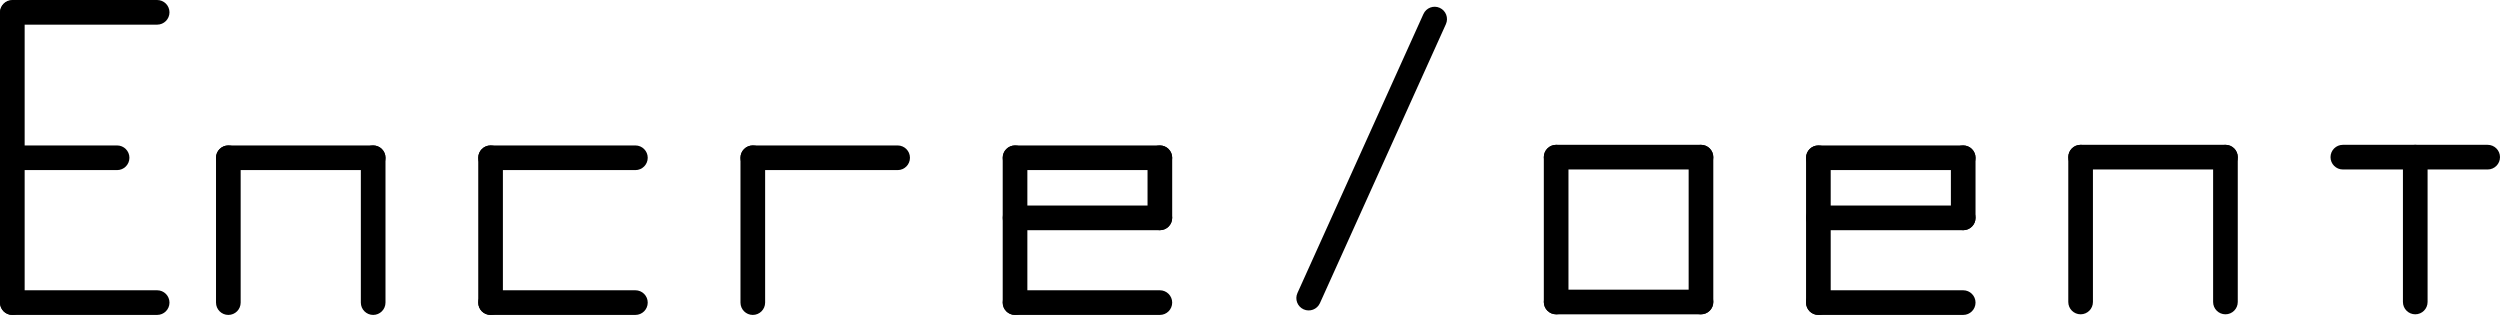
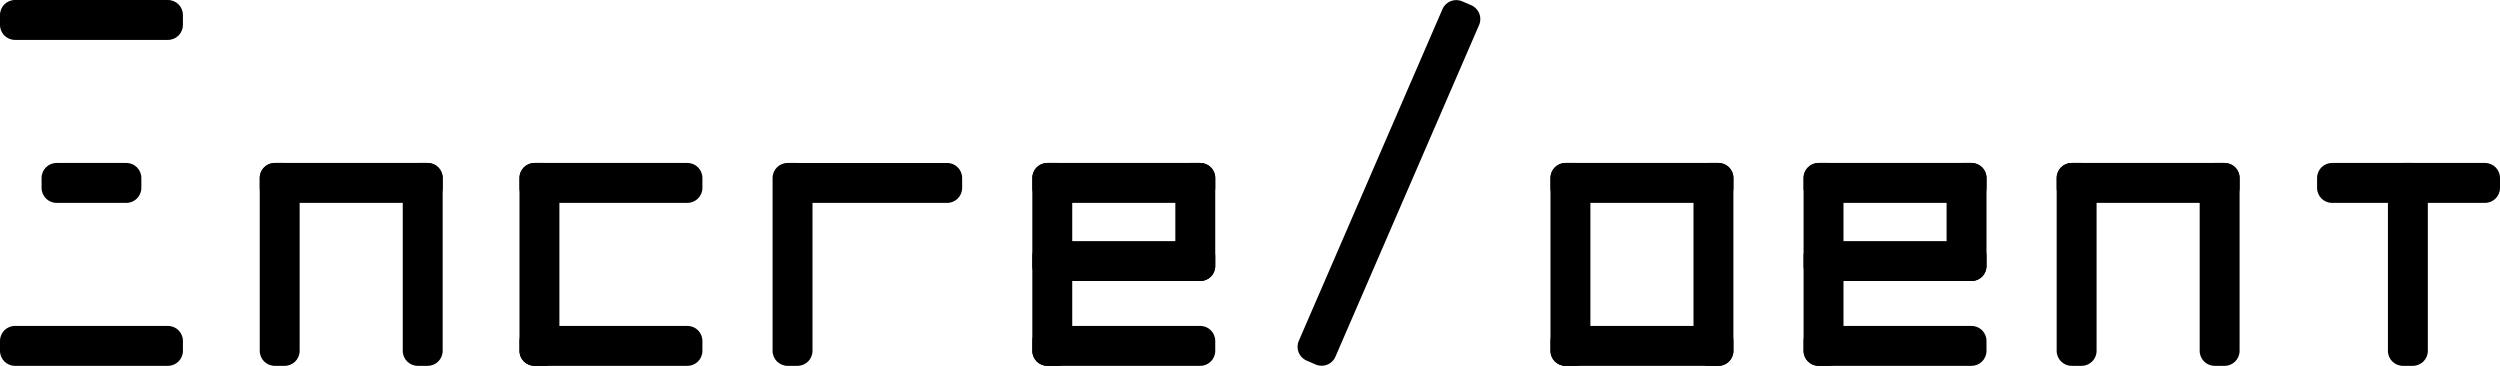
- <svg xmlns="http://www.w3.org/2000/svg" width="8113" height="1022" viewBox="0 0 8113 1022" fill="none">
-   <path d="M2403 512C2403 489.909 2420.91 472 2443 472H2913C2935.09 472 2953 489.909 2953 512C2953 534.091 2935.09 552 2913 552H2443C2420.91 552 2403 534.091 2403 512Z" fill="black" />
-   <path d="M2443 1022C2420.91 1022 2403 1004.09 2403 982V512C2403 489.909 2420.91 472 2443 472C2465.09 472 2483 489.909 2483 512V982C2483 1004.09 2465.09 1022 2443 1022Z" fill="black" />
-   <path d="M7563 510C7563 487.909 7580.91 470 7603 470H8073C8095.09 470 8113 487.909 8113 510C8113 532.091 8095.09 550 8073 550H7603C7580.91 550 7563 532.091 7563 510Z" fill="black" />
-   <path d="M7838 1020C7815.91 1020 7798 1002.09 7798 980V510C7798 487.909 7815.91 470 7838 470C7860.09 470 7878 487.909 7878 510V980C7878 1002.09 7860.09 1020 7838 1020Z" fill="black" />
-   <path d="M1552 512C1552 489.909 1569.91 472 1592 472H2062C2084.09 472 2102 489.909 2102 512C2102 534.091 2084.09 552 2062 552H1592C1569.91 552 1552 534.091 1552 512Z" fill="black" />
-   <path d="M1552 982C1552 959.909 1569.91 942 1592 942H2062C2084.09 942 2102 959.909 2102 982C2102 1004.09 2084.09 1022 2062 1022H1592C1569.91 1022 1552 1004.09 1552 982Z" fill="black" />
-   <path d="M1592 1022C1569.91 1022 1552 1004.09 1552 982V512C1552 489.909 1569.91 472 1592 472C1614.09 472 1632 489.909 1632 512V982C1632 1004.09 1614.09 1022 1592 1022Z" fill="black" />
-   <path d="M5010 510C5010 487.909 5027.91 470 5050 470H5520C5542.09 470 5560 487.909 5560 510C5560 532.091 5542.09 550 5520 550H5050C5027.91 550 5010 532.091 5010 510Z" fill="black" />
-   <path d="M5010 980C5010 957.909 5027.91 940 5050 940H5520C5542.09 940 5560 957.909 5560 980C5560 1002.09 5542.09 1020 5520 1020H5050C5027.91 1020 5010 1002.09 5010 980Z" fill="black" />
-   <path d="M5050 1020C5027.91 1020 5010 1002.09 5010 980V510C5010 487.909 5027.91 470 5050 470C5072.09 470 5090 487.909 5090 510V980C5090 1002.09 5072.09 1020 5050 1020Z" fill="black" />
-   <path d="M5520 1020C5497.91 1020 5480 1002.09 5480 980V510C5480 487.909 5497.91 470 5520 470C5542.09 470 5560 487.909 5560 510V980C5560 1002.09 5542.09 1020 5520 1020Z" fill="black" />
-   <path d="M4230.46 1003.89C4210.32 994.795 4201.37 971.104 4210.46 950.97L4619.32 45.457C4628.41 25.323 4652.1 16.37 4672.23 25.461C4692.37 34.552 4701.32 58.244 4692.23 78.378L4283.37 983.891C4274.28 1004.02 4250.59 1012.98 4230.46 1003.89Z" fill="black" />
-   <path d="M3254 512C3254 489.909 3271.91 472 3294 472H3764C3786.09 472 3804 489.909 3804 512C3804 534.091 3786.09 552 3764 552H3294C3271.91 552 3254 534.091 3254 512Z" fill="black" />
-   <path d="M3254 707C3254 684.909 3271.91 667 3294 667H3764C3786.09 667 3804 684.909 3804 707C3804 729.091 3786.09 747 3764 747H3294C3271.91 747 3254 729.091 3254 707Z" fill="black" />
-   <path d="M3254 982C3254 959.909 3271.91 942 3294 942H3764C3786.09 942 3804 959.909 3804 982C3804 1004.09 3786.09 1022 3764 1022H3294C3271.91 1022 3254 1004.09 3254 982Z" fill="black" />
-   <path d="M3294 1022C3271.91 1022 3254 1004.09 3254 982V512C3254 489.909 3271.91 472 3294 472C3316.09 472 3334 489.909 3334 512V982C3334 1004.09 3316.09 1022 3294 1022Z" fill="black" />
-   <path d="M3764 747C3741.91 747 3724 729.091 3724 707V512C3724 489.909 3741.91 472 3764 472C3786.09 472 3804 489.909 3804 512V707C3804 729.091 3786.09 747 3764 747Z" fill="black" />
-   <path d="M5861 512C5861 489.909 5878.91 472 5901 472H6371C6393.09 472 6411 489.909 6411 512C6411 534.091 6393.09 552 6371 552H5901C5878.91 552 5861 534.091 5861 512Z" fill="black" />
-   <path d="M5861 707C5861 684.909 5878.91 667 5901 667H6371C6393.09 667 6411 684.909 6411 707C6411 729.091 6393.09 747 6371 747H5901C5878.91 747 5861 729.091 5861 707Z" fill="black" />
-   <path d="M5861 982C5861 959.909 5878.91 942 5901 942H6371C6393.09 942 6411 959.909 6411 982C6411 1004.09 6393.09 1022 6371 1022H5901C5878.91 1022 5861 1004.09 5861 982Z" fill="black" />
-   <path d="M5901 1022C5878.91 1022 5861 1004.09 5861 982V512C5861 489.909 5878.91 472 5901 472C5923.09 472 5941 489.909 5941 512V982C5941 1004.09 5923.09 1022 5901 1022Z" fill="black" />
-   <path d="M6371 747C6348.91 747 6331 729.091 6331 707V512C6331 489.909 6348.91 472 6371 472C6393.09 472 6411 489.909 6411 512V707C6411 729.091 6393.09 747 6371 747Z" fill="black" />
-   <path d="M701 512C701 489.909 718.909 472 741 472H1211C1233.09 472 1251 489.909 1251 512C1251 534.091 1233.09 552 1211 552H741C718.909 552 701 534.091 701 512Z" fill="black" />
-   <path d="M741 1022C718.909 1022 701 1004.09 701 982V512C701 489.909 718.909 472 741 472C763.091 472 781 489.909 781 512V982C781 1004.09 763.091 1022 741 1022Z" fill="black" />
-   <path d="M1211 1022C1188.91 1022 1171 1004.09 1171 982V512C1171 489.909 1188.91 472 1211 472C1233.09 472 1251 489.909 1251 512V982C1251 1004.09 1233.09 1022 1211 1022Z" fill="black" />
-   <path d="M6712 510C6712 487.909 6729.91 470 6752 470H7222C7244.09 470 7262 487.909 7262 510C7262 532.091 7244.09 550 7222 550H6752C6729.91 550 6712 532.091 6712 510Z" fill="black" />
-   <path d="M6752 1020C6729.91 1020 6712 1002.09 6712 980V510C6712 487.909 6729.91 470 6752 470C6774.09 470 6792 487.909 6792 510V980C6792 1002.09 6774.09 1020 6752 1020Z" fill="black" />
-   <path d="M7222 1020C7199.91 1020 7182 1002.09 7182 980V510C7182 487.909 7199.91 470 7222 470C7244.09 470 7262 487.909 7262 510V980C7262 1002.09 7244.09 1020 7222 1020Z" fill="black" />
-   <path d="M0 40C0 17.909 17.909 0 40 0H510C532.091 0 550 17.909 550 40C550 62.091 532.091 80 510 80H40C17.909 80 0 62.091 0 40Z" fill="black" />
-   <path d="M0 512C0 489.909 17.909 472 40 472H380C402.091 472 420 489.909 420 512C420 534.091 402.091 552 380 552H40C17.909 552 0 534.091 0 512Z" fill="black" />
-   <path d="M0 982C0 959.909 17.909 942 40 942H510C532.091 942 550 959.909 550 982C550 1004.09 532.091 1022 510 1022H40C17.909 1022 0 1004.09 0 982Z" fill="black" />
-   <path d="M40 552C17.909 552 0 534.091 0 512V42C0 19.909 17.909 2 40 2C62.091 2 80 19.909 80 42V512C80 534.091 62.091 552 40 552Z" fill="black" />
-   <path d="M40 1022C17.909 1022 0 1004.09 0 982V512C0 489.909 17.909 472 40 472C62.091 472 80 489.909 80 512V982C80 1004.09 62.091 1022 40 1022Z" fill="black" />
+ <svg xmlns="http://www.w3.org/2000/svg" width="7517" height="1100" viewBox="0 0 7517 1100" fill="none">
+   <path d="M4662 535C4662 510.147 4682.15 490 4707 490H5167C5191.85 490 5212 510.147 5212 535V565C5212 589.853 5191.85 610 5167 610H4707C4682.15 610 4662 589.853 4662 565V535Z" fill="black" />
+   <path d="M4662 1025C4662 1000.15 4682.15 980 4707 980H5167C5191.85 980 5212 1000.15 5212 1025V1055C5212 1079.85 5191.85 1100 5167 1100H4707C4682.15 1100 4662 1079.85 4662 1055V1025Z" fill="black" />
+   <path d="M4707 1100C4682.15 1100 4662 1079.85 4662 1055V535C4662 510.147 4682.15 490 4707 490H4737C4761.85 490 4782 510.147 4782 535V1055C4782 1079.85 4761.85 1100 4737 1100H4707Z" fill="black" />
+   <path d="M5137 1100C5112.15 1100 5092 1079.85 5092 1055V535C5092 510.147 5112.15 490 5137 490H5167C5191.85 490 5212 510.147 5212 535V1055C5212 1079.85 5191.85 1100 5167 1100H5137Z" fill="black" />
+   <path d="M3928.61 1084.15C3905.8 1074.27 3895.32 1047.77 3905.2 1024.97L4337.28 27.354C4347.15 4.548 4373.65 -5.932 4396.45 3.945L4423.98 15.868C4446.79 25.745 4457.27 52.24 4447.39 75.046L4015.31 1072.66C4005.44 1095.47 3978.94 1105.95 3956.13 1096.07L3928.61 1084.15Z" fill="black" />
+   <path d="M3104 535C3104 510.147 3124.15 490 3149 490H3609C3633.85 490 3654 510.147 3654 535V565C3654 589.853 3633.85 610 3609 610H3149C3124.15 610 3104 589.853 3104 565V535Z" fill="black" />
+   <path d="M3104 1025C3104 1000.15 3124.15 980 3149 980H3609C3633.85 980 3654 1000.15 3654 1025V1055C3654 1079.85 3633.85 1100 3609 1100H3149C3124.15 1100 3104 1079.85 3104 1055V1025Z" fill="black" />
+   <path d="M3104 770C3104 745.147 3124.15 725 3149 725H3609C3633.85 725 3654 745.147 3654 770V800C3654 824.853 3633.85 845 3609 845H3149C3124.15 845 3104 824.853 3104 800V770Z" fill="black" />
+   <path d="M3149 1100C3124.15 1100 3104 1079.85 3104 1055V535C3104 510.147 3124.15 490 3149 490H3179C3203.85 490 3224 510.147 3224 535V1055C3224 1079.85 3203.85 1100 3179 1100H3149Z" fill="black" />
+   <path d="M3579 845C3554.15 845 3534 824.853 3534 800V535C3534 510.147 3554.15 490 3579 490H3609C3633.85 490 3654 510.147 3654 535V800C3654 824.853 3633.85 845 3609 845H3579Z" fill="black" />
+   <path d="M5423 535C5423 510.147 5443.15 490 5468 490H5928C5952.85 490 5973 510.147 5973 535V565C5973 589.853 5952.85 610 5928 610H5468C5443.15 610 5423 589.853 5423 565V535Z" fill="black" />
+   <path d="M5423 1025C5423 1000.15 5443.15 980 5468 980H5928C5952.85 980 5973 1000.15 5973 1025V1055C5973 1079.85 5952.85 1100 5928 1100H5468C5443.15 1100 5423 1079.85 5423 1055V1025Z" fill="black" />
+   <path d="M5423 770C5423 745.147 5443.15 725 5468 725H5928C5952.85 725 5973 745.147 5973 770V800C5973 824.853 5952.85 845 5928 845H5468C5443.15 845 5423 824.853 5423 800V770Z" fill="black" />
+   <path d="M5468 1100C5443.15 1100 5423 1079.85 5423 1055V535C5423 510.147 5443.15 490 5468 490H5498C5522.85 490 5543 510.147 5543 535V1055C5543 1079.85 5522.85 1100 5498 1100H5468Z" fill="black" />
+   <path d="M5898 845C5873.15 845 5853 824.853 5853 800V535C5853 510.147 5873.15 490 5898 490H5928C5952.85 490 5973 510.147 5973 535V800C5973 824.853 5952.85 845 5928 845H5898Z" fill="black" />
+   <path d="M2343 535.061C2343 510.208 2363.15 490.061 2388 490.061H2848C2872.85 490.061 2893 510.208 2893 535.061V565.061C2893 589.913 2872.85 610.061 2848 610.061H2388C2363.15 610.061 2343 589.913 2343 565.061V535.061Z" fill="black" />
+   <path d="M2368 1100C2343.15 1100 2323 1079.85 2323 1055V535C2323 510.147 2343.15 490 2368 490H2398C2422.85 490 2443 510.147 2443 535V1055C2443 1079.85 2422.85 1100 2398 1100H2368Z" fill="black" />
+   <path d="M6967 535C6967 510.147 6987.15 490 7012 490H7472C7496.85 490 7517 510.147 7517 535V565C7517 589.853 7496.85 610 7472 610H7012C6987.15 610 6967 589.853 6967 565V535Z" fill="black" />
+   <path d="M7225 1100C7200.15 1100 7180 1079.85 7180 1055V535C7180 510.147 7200.15 490 7225 490H7255C7279.85 490 7300 510.147 7300 535V1055C7300 1079.85 7279.85 1100 7255 1100H7225Z" fill="black" />
+   <path d="M1562 535C1562 510.147 1582.15 490 1607 490H2067C2091.85 490 2112 510.147 2112 535V565C2112 589.853 2091.85 610 2067 610H1607C1582.15 610 1562 589.853 1562 565V535Z" fill="black" />
+   <path d="M1562 1025C1562 1000.15 1582.15 980 1607 980H2067C2091.85 980 2112 1000.15 2112 1025V1055C2112 1079.85 2091.85 1100 2067 1100H1607C1582.15 1100 1562 1079.85 1562 1055V1025Z" fill="black" />
+   <path d="M1607 1100C1582.15 1100 1562 1079.85 1562 1055V535C1562 510.147 1582.15 490 1607 490H1637C1661.85 490 1682 510.147 1682 535V1055C1682 1079.85 1661.85 1100 1637 1100H1607Z" fill="black" />
+   <path d="M781 535C781 510.147 801.147 490 826 490H1286C1310.85 490 1331 510.147 1331 535V565C1331 589.853 1310.85 610 1286 610H826C801.147 610 781 589.853 781 565V535Z" fill="black" />
+   <path d="M826 1100C801.147 1100 781 1079.85 781 1055V535C781 510.147 801.147 490 826 490H856C880.853 490 901 510.147 901 535V1055C901 1079.85 880.853 1100 856 1100H826Z" fill="black" />
+   <path d="M1256 1100C1231.15 1100 1211 1079.85 1211 1055V535C1211 510.147 1231.15 490 1256 490H1286C1310.85 490 1331 510.147 1331 535V1055C1331 1079.85 1310.85 1100 1286 1100H1256Z" fill="black" />
+   <path d="M6184 535C6184 510.147 6204.15 490 6229 490H6689C6713.85 490 6734 510.147 6734 535V565C6734 589.853 6713.85 610 6689 610H6229C6204.15 610 6184 589.853 6184 565V535Z" fill="black" />
+   <path d="M6229 1100C6204.15 1100 6184 1079.85 6184 1055V535C6184 510.147 6204.15 490 6229 490H6259C6283.85 490 6304 510.147 6304 535V1055C6304 1079.85 6283.85 1100 6259 1100H6229Z" fill="black" />
+   <path d="M6659 1100C6634.15 1100 6614 1079.85 6614 1055V535C6614 510.147 6634.15 490 6659 490H6689C6713.85 490 6734 510.147 6734 535V1055C6734 1079.85 6713.85 1100 6689 1100H6659Z" fill="black" />
+   <path d="M0 45C0 20.147 20.147 0 45 0H505C529.853 0 550 20.147 550 45V75C550 99.853 529.853 120 505 120H45C20.147 120 0 99.853 0 75V45Z" fill="black" />
+   <path d="M125 535C125 510.147 145.147 490 170 490H380C404.853 490 425 510.147 425 535V565C425 589.853 404.853 610 380 610H170C145.147 610 125 589.853 125 565V535Z" fill="black" />
+   <path d="M0 1025C0 1000.15 20.147 980 45 980H505C529.853 980 550 1000.15 550 1025V1055C550 1079.85 529.853 1100 505 1100H45C20.147 1100 0 1079.85 0 1055V1025Z" fill="black" />
</svg>
